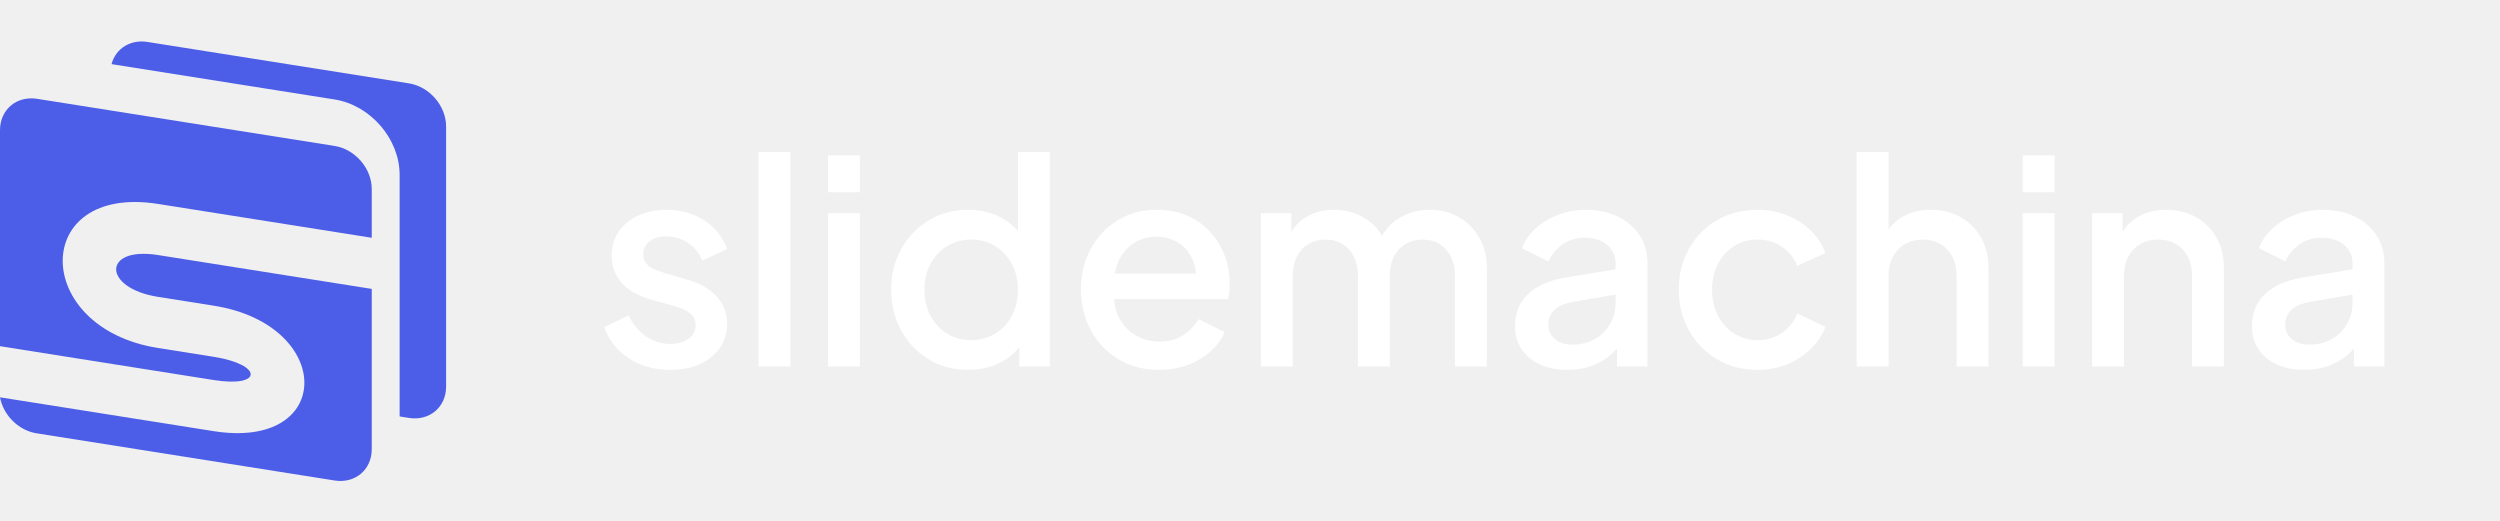
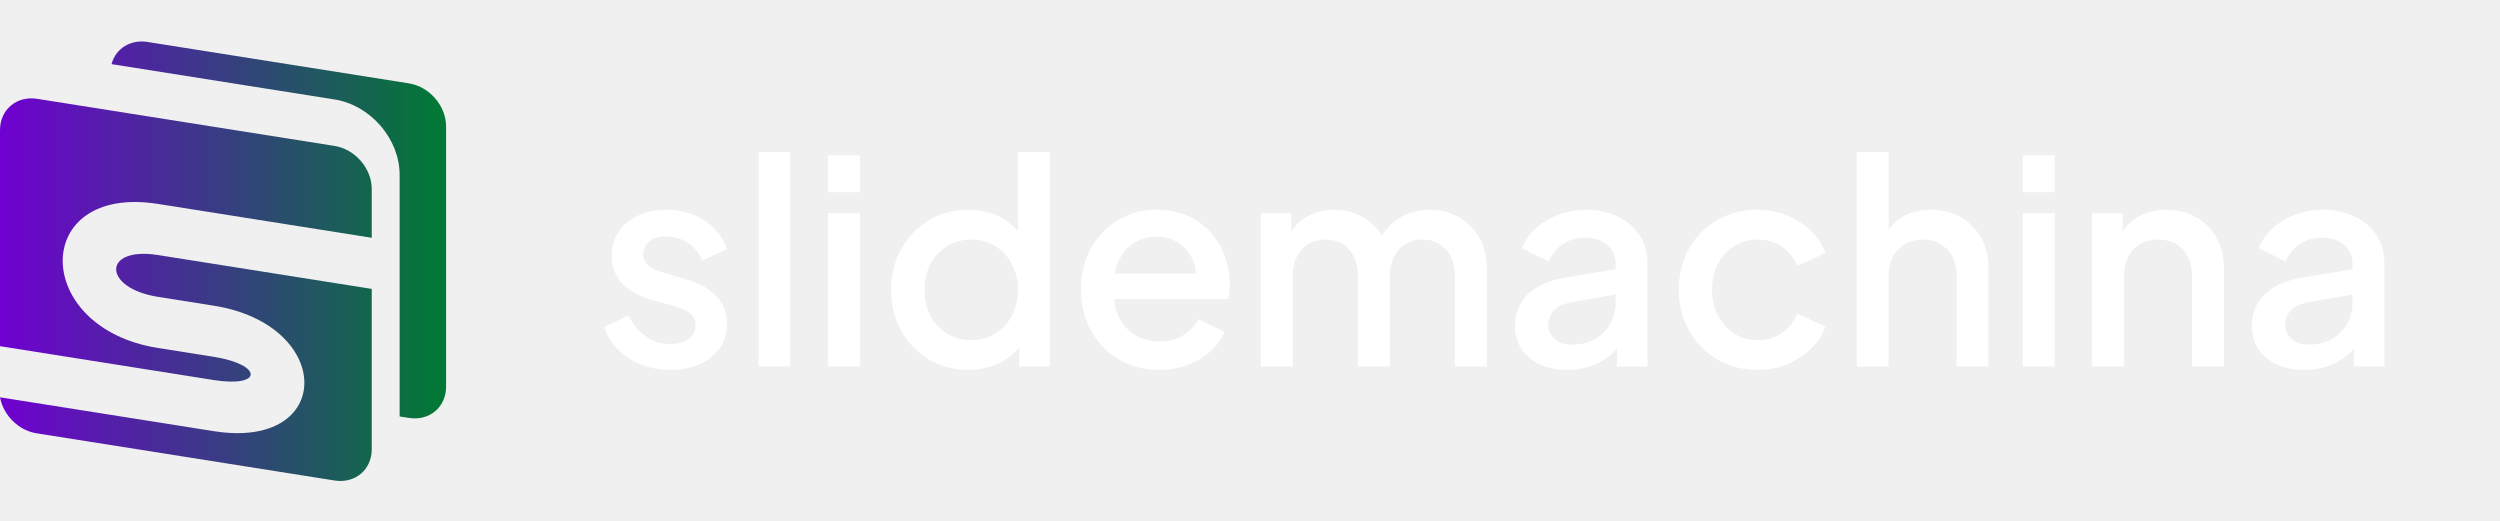
<svg xmlns="http://www.w3.org/2000/svg" width="269" height="56" viewBox="0 0 269 56" fill="none" role="img" aria-labelledby="logo-title">
-   <g transform="translate(0 2) skewY(9)" fill="#4c5ee8">
+   <linearGradient id="mark-gradient" x1="0" x2="48" y1="0" y2="0" gradientUnits="userSpaceOnUse">
+     <stop offset="0" stop-color="#7000d1" />
+     <stop offset="1" stop-color="#007a33" />
+   </linearGradient>
+   <g transform="translate(0 2) skewY(9)" fill="url(#mark-gradient)">
    <path d="M16 0H44A4 4 0 0 1 48 4V32A4 4 0 0 1 44 36H43V10A7 7 0 0 0 36 3H12A4 4 0 0 1 16 0Z" />
    <path d="M4 8H36A4 4 0 0 1 40 12V17.25H17C3.33 17.25 3.33 32.75 17 32.75H23C28.3 32.75 28.3 35.25 23 35.25H0V12A4 4 0 0 1 4 8Z" />
    <path d="M0 40.75H23C36 40.75 36 27.25 23 27.25H17C11 27.25 11 22.75 17 22.75H40V40A4 4 0 0 1 36 44H4A4 4 0 0 1 0 40.75Z" />
  </g>
  <path fill="#fff" transform="translate(64 39.43194) scale(0.03048516 -0.03048516)" d="M266 -12Q182.5 -12.0 120.25 28.75Q58.0 69.5 33 139L119.5 180.0Q141.5 133.5 180.25 106.5Q219.0 79.5 266.0 79.5Q306.0 79.5 331.0 97.75Q356 116 356.0 146.5Q356.0 166.5 345.0 179.0Q334.0 191.5 317.5 199.5Q301.0 207.5 284 212L199 236Q128.5 256.0 94.0 296.25Q59.5 336.5 59.5 390.5Q59.5 439.5 84.5 476.0Q109.5 512.5 153.5 532.75Q197.5 553.0 253 553Q327 553 385.0 516.5Q443 480 467.0 414.5L379.5 373.5Q363.5 413.0 329.0 436.0Q294.5 459.0 251.5 459.0Q214.5 459.0 192.75 441.5Q171 424 171 396Q171 377 181.0 364.5Q191 352 207.0 344.5Q223 337 240 332L328 306Q394.5 286.5 430.75 246.25Q467 206 467.0 149.5Q467 102 441.5 65.5Q416 29 371.0 8.5Q326 -12 266 -12ZM578 0V757H690.5V0.0ZM823 0V541H935.5V0.0ZM823 615V745H935.5V615.0ZM1317.5 -12.0Q1240 -12 1178.5 25.25Q1117.0 62.5 1081.5 126.75Q1046 191 1046.0 270.5Q1046 351 1081.75 414.75Q1117.5 478.5 1178.75 515.75Q1240 553 1317 553Q1381.5 553.0 1431.75 526.75Q1482.0 500.5 1511.0 454.5L1493.5 429.0V757.0H1606V0H1498.5V110.0L1511.5 89.0Q1483.5 40.0 1431.75 14.0Q1380 -12 1317.5 -12.0ZM1328.5 93.0Q1376 93 1413.25 116.0Q1450.5 139.0 1472.0 179.25Q1493.5 219.5 1493.5 270.5Q1493.5 321.5 1472.0 361.75Q1450.5 402.0 1413.25 425.0Q1376 448 1328.5 448.0Q1281.5 448.0 1243.75 424.75Q1206.0 401.5 1184.75 361.75Q1163.5 322.0 1163.5 270.5Q1163.5 219.5 1184.75 179.25Q1206 139 1243.5 116.0Q1281 93 1328.5 93.0ZM1991.5 -12.0Q1910.5 -12.0 1848.25 25.5Q1786 63 1751.0 127.5Q1716 192 1716 272Q1716.0 353.5 1751.25 416.75Q1786.5 480.0 1846.75 516.5Q1907 553 1982.5 553.0Q2044 553 2091.75 532.0Q2139.5 511.0 2172.75 474.25Q2206.0 437.5 2223.5 390.5Q2241.0 343.5 2241 291Q2241 278 2239.75 264.0Q2238.5 250.0 2235.5 238.0H1804.5V328.0H2171.5L2118 287Q2127.5 336.0 2111.25 374.5Q2095 413 2061.25 435.5Q2027.5 458.0 1982.5 458.0Q1938 458 1902.75 435.5Q1867.5 413.0 1848.5 371.25Q1829.5 329.5 1833.5 271.0Q1829 216 1849.25 174.75Q1869.5 133.5 1907.25 110.75Q1945 88 1992.5 88.0Q2042 88 2076.25 110.0Q2110.5 132.0 2131 167L2223.0 121.5Q2207.0 83.5 2173.25 53.25Q2139.5 23.0 2093.25 5.5Q2047 -12 1991.5 -12.0ZM2351 0V541H2458.5V423.5L2445 442Q2462 497 2506.75 525.0Q2551.5 553.0 2609.5 553.0Q2674.5 553.0 2725.25 518.25Q2776.0 483.5 2793.0 426.5L2761 424Q2784.5 488.5 2834.25 520.75Q2884 553 2947.5 553.0Q3004 553 3049.5 527.0Q3095 501 3121.75 455.0Q3148.5 409.0 3148.5 349.5V0.0H3036V319Q3036.0 359.5 3021.5 388.0Q3007.0 416.5 2981.5 432.25Q2956 448 2921.5 448.0Q2888 448 2861.75 432.25Q2835.5 416.5 2820.75 387.75Q2806 359 2806 319V0H2693.5V319.0Q2693.5 359.5 2679.0 388.0Q2664.5 416.5 2639.0 432.25Q2613.5 448.0 2579 448Q2545 448 2519.0 432.25Q2493.0 416.5 2478.25 387.75Q2463.5 359.0 2463.5 319.0V0.0ZM3432 -12Q3377 -12 3335.5 7.25Q3294.0 26.5 3271.0 61.25Q3248 96 3248.0 142.5Q3248.0 186.5 3267.5 221.5Q3287.0 256.5 3327.75 280.5Q3368.5 304.5 3430.5 314.5L3619.0 345.5V256.5L3453 228Q3408 220 3386.75 199.25Q3365.5 178.5 3365.5 146.5Q3365.5 116.0 3389.25 96.5Q3413 77 3449.5 77.0Q3495.5 77.0 3530.0 96.75Q3564.5 116.5 3583.75 150.25Q3603 184 3603 225V364Q3603.0 403.5 3573.25 429.0Q3543.5 454.5 3494.5 454.5Q3450.0 454.5 3416.25 431.25Q3382.5 408.0 3366.5 370.5L3272.5 417.5Q3288.0 457.5 3321.75 488.0Q3355.5 518.5 3401.0 535.75Q3446.5 553.0 3498 553Q3562 553 3611.25 529.0Q3660.5 505.0 3688.0 462.5Q3715.5 420.0 3715.5 364.0V0.0H3608V97.5L3630.5 95.0Q3611.5 62.0 3582.25 38.0Q3553 14 3515.25 1.0Q3477.5 -12.0 3432 -12ZM4104.5 -12.0Q4024 -12 3961.25 25.25Q3898.5 62.5 3862.25 126.75Q3826 191 3826.0 271.5Q3826 352 3862.0 415.75Q3898.0 479.5 3961.0 516.25Q4024 553 4104.5 553.0Q4160 553 4208.0 533.5Q4256 514 4291.5 480.0Q4327 446 4343.5 400.5L4244.5 355.0Q4227.5 397.0 4190.25 422.5Q4153 448 4104.5 448.0Q4058.5 448.0 4022.0 425.25Q3985.5 402.5 3964.5 362.25Q3943.5 322.0 3943.5 270.5Q3943.5 219.5 3964.5 179.25Q3985.5 139.0 4022.0 116.0Q4058.5 93.0 4104.5 93.0Q4153.5 93.0 4190.25 118.5Q4227 144 4244.5 187.0L4343.5 140.0Q4327.5 96.5 4292.0 62.0Q4256.5 27.5 4208.5 7.75Q4160.5 -12.0 4104.5 -12.0ZM4454 0V757H4566.5V435.0L4549 449Q4568.5 499.5 4612.5 526.25Q4656.5 553.0 4715 553Q4774.5 553.0 4820.5 527.0Q4866.5 501.0 4892.75 455.0Q4919 409 4919.0 349.5V0H4806.5V319.0Q4806.5 359.5 4791.25 388.0Q4776.0 416.5 4749.0 432.25Q4722 448 4687 448Q4652.5 448.0 4625.0 432.25Q4597.5 416.5 4582.0 387.75Q4566.5 359.0 4566.5 319.0V0.0ZM5040 0V541H5152.5V0.0ZM5040 615V745H5152.5V615.0ZM5285 0V541H5392.5V435.0L5380 449Q5399.5 499.5 5443.5 526.25Q5487.5 553.0 5546 553Q5605.5 553.0 5651.5 527.0Q5697.5 501.0 5723.75 455.0Q5750 409 5750.0 349.349V0H5637.5V319.0Q5637.5 359.5 5622.5 388.0Q5607.5 416.5 5580.453 432.25Q5553.407 448.0 5518.203 448.0Q5483 448 5455.5 432.25Q5428.0 416.5 5412.75 387.75Q5397.5 359.0 5397.5 319.0V0.0ZM6033 -12Q5978 -12 5936.5 7.25Q5895.0 26.5 5872.0 61.25Q5849 96 5849.0 142.5Q5849.0 186.5 5868.5 221.5Q5888.0 256.5 5928.75 280.5Q5969.5 304.5 6031.5 314.5L6220.0 345.5V256.5L6054 228Q6009 220 5987.75 199.25Q5966.5 178.5 5966.5 146.5Q5966.5 116.0 5990.25 96.5Q6014 77 6050.5 77.0Q6096.5 77.0 6131.0 96.75Q6165.5 116.5 6184.75 150.25Q6204 184 6204 225V364Q6204.0 403.5 6174.25 429.0Q6144.5 454.5 6095.5 454.5Q6051.0 454.5 6017.25 431.25Q5983.5 408.0 5967.5 370.5L5873.5 417.5Q5889.0 457.5 5922.75 488.0Q5956.5 518.5 6002.0 535.75Q6047.5 553.0 6099 553Q6163 553 6212.25 529.0Q6261.5 505.0 6289.0 462.5Q6316.5 420.0 6316.5 364.0V0.0H6209V97.5L6231.5 95.0Q6212.5 62.0 6183.25 38.0Q6154 14 6116.25 1.0Q6078.5 -12.0 6033 -12Z" />
</svg>
